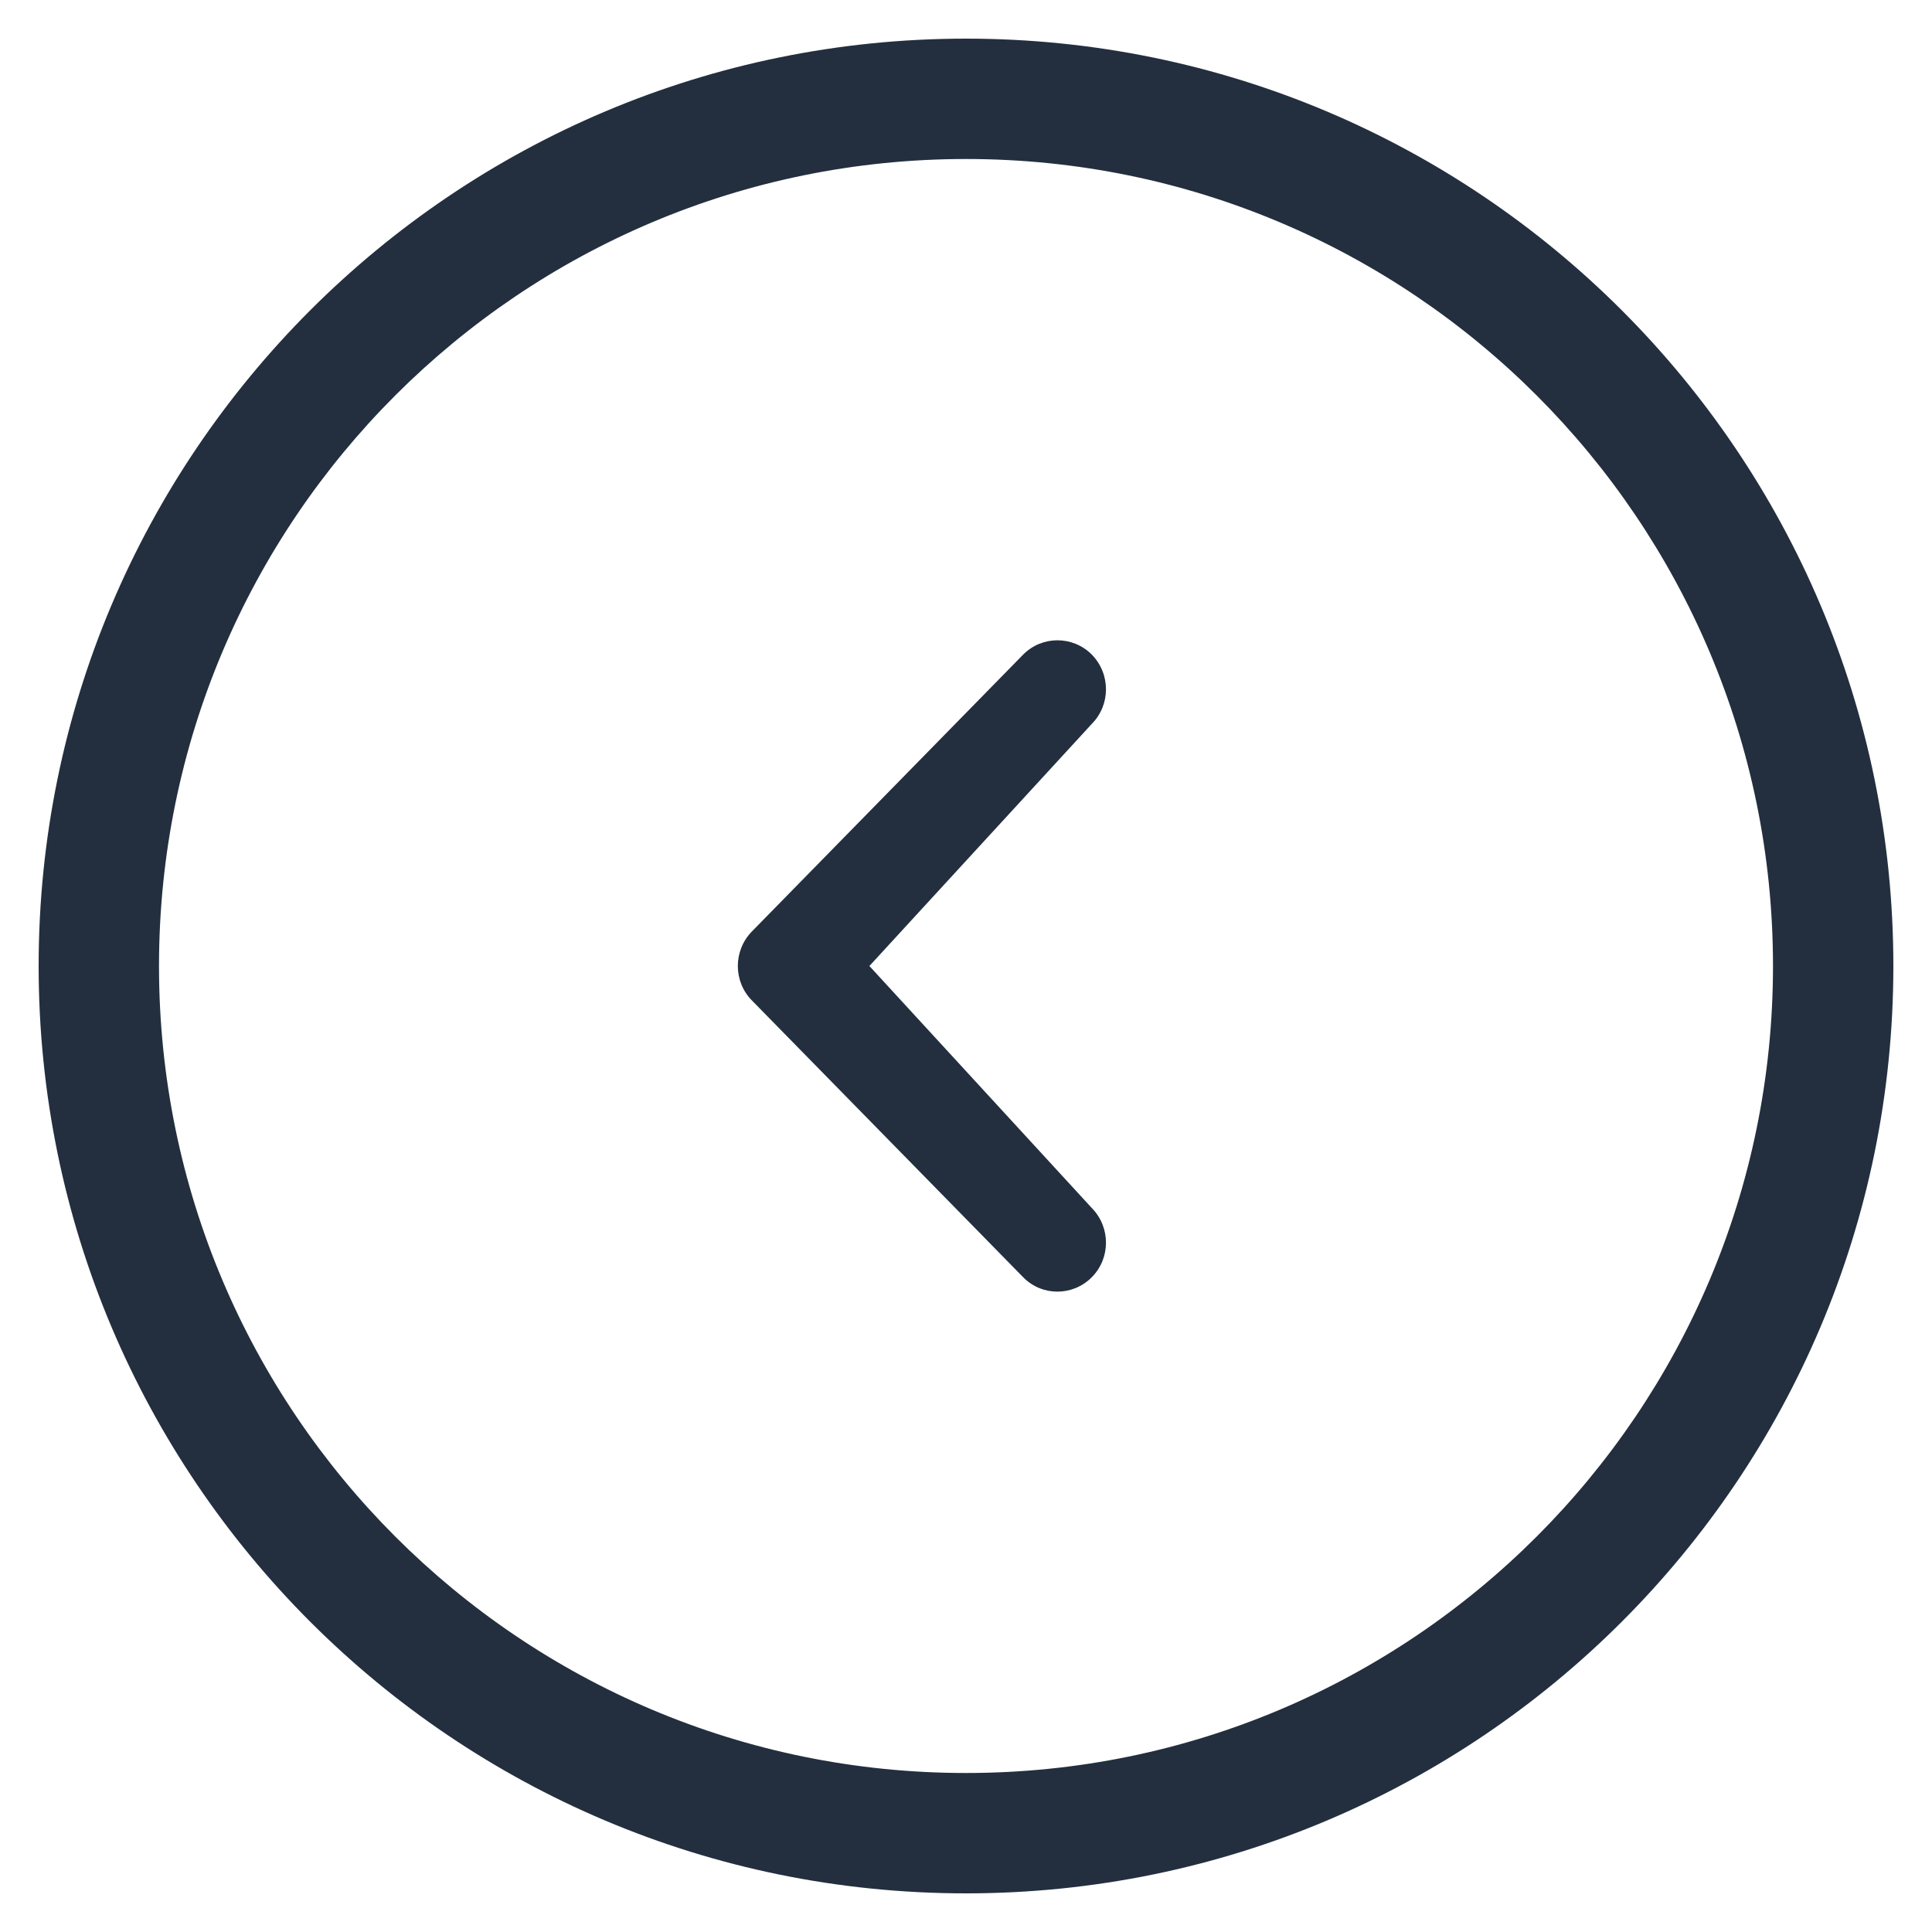
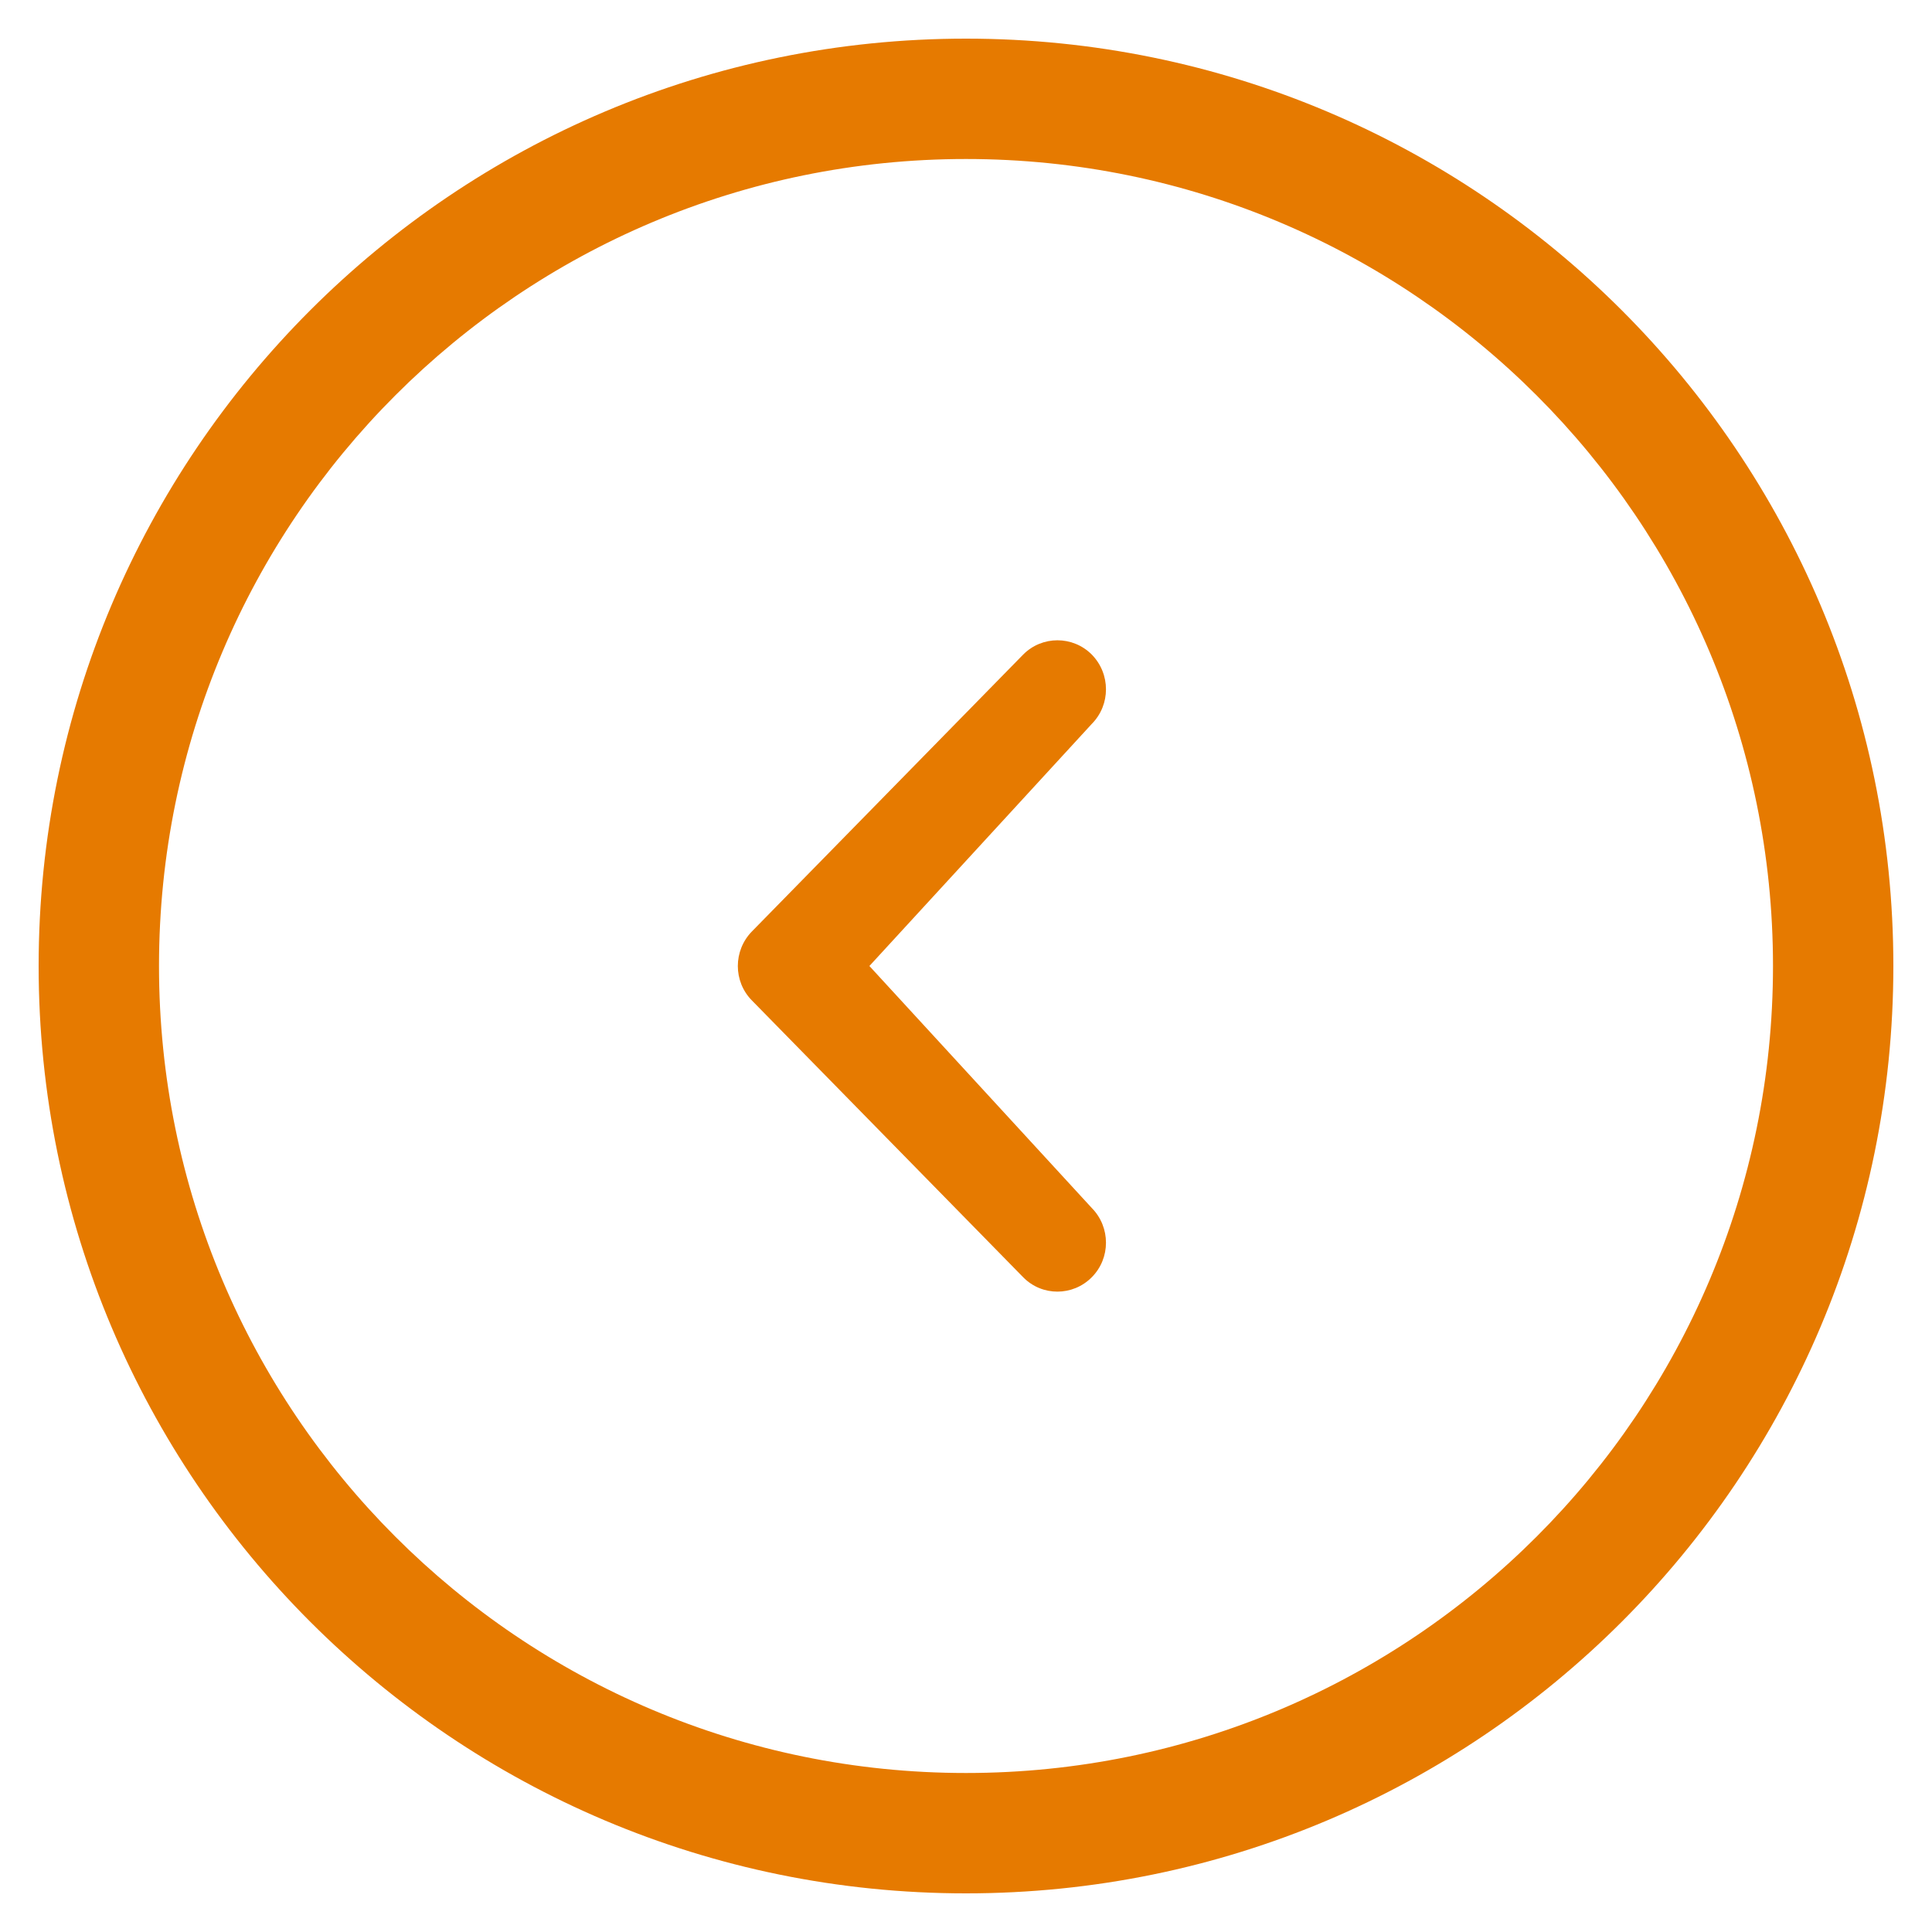
- <svg xmlns="http://www.w3.org/2000/svg" fill="#232f3e" version="1.1" id="Chevron_circled_left" x="0px" y="0px" viewBox="0 0 20 20" enable-background="new 0 0 20 20" xml:space="preserve">
+ <svg xmlns="http://www.w3.org/2000/svg" fill="#e67a00" version="1.1" id="Chevron_circled_left" x="0px" y="0px" viewBox="0 0 20 20" enable-background="new 0 0 20 20" xml:space="preserve">
  <path d="M11.302,6.776c-0.196-0.197-0.515-0.197-0.71,0L7.785,9.641c-0.196,0.199-0.196,0.52,0,0.717l2.807,2.864  c0.195,0.199,0.514,0.198,0.71,0c0.196-0.197,0.196-0.518,0-0.717L9,10l2.302-2.506C11.498,7.296,11.498,6.976,11.302,6.776z   M10,0.4c-5.302,0-9.6,4.298-9.6,9.6c0,5.303,4.298,9.6,9.6,9.6s9.6-4.297,9.6-9.6C19.6,4.698,15.302,0.4,10,0.4z M10,18.354  c-4.615,0-8.354-3.74-8.354-8.354c0-4.614,3.739-8.354,8.354-8.354c4.613,0,8.354,3.74,8.354,8.354  C18.354,14.614,14.613,18.354,10,18.354z" />
</svg>
